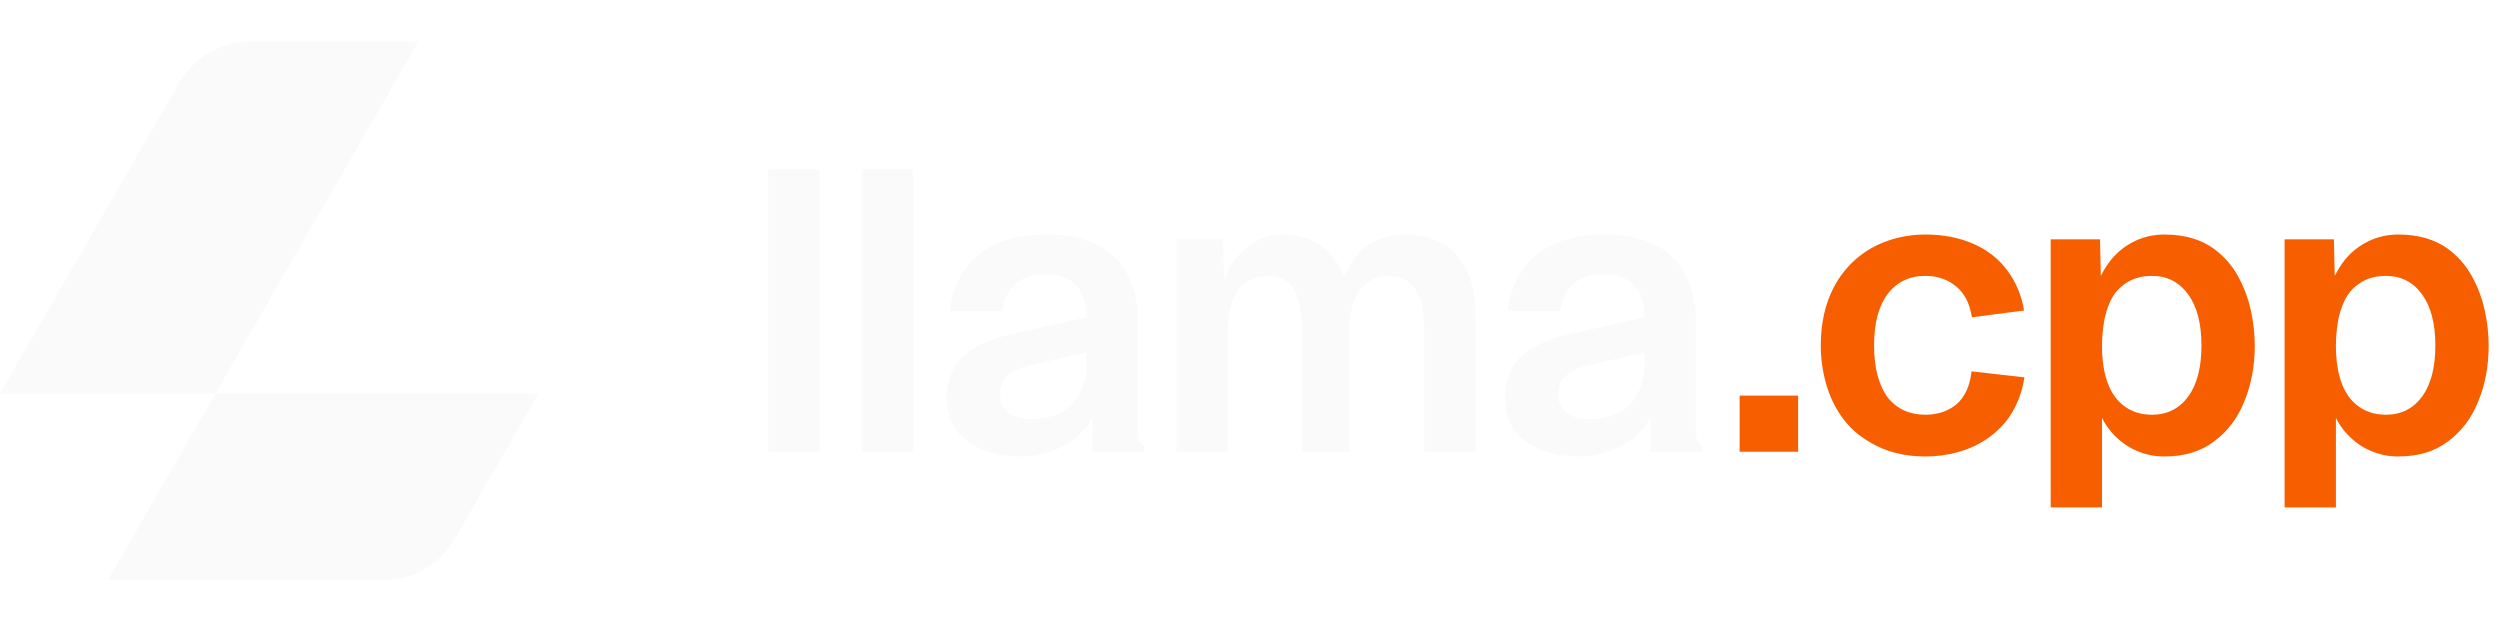
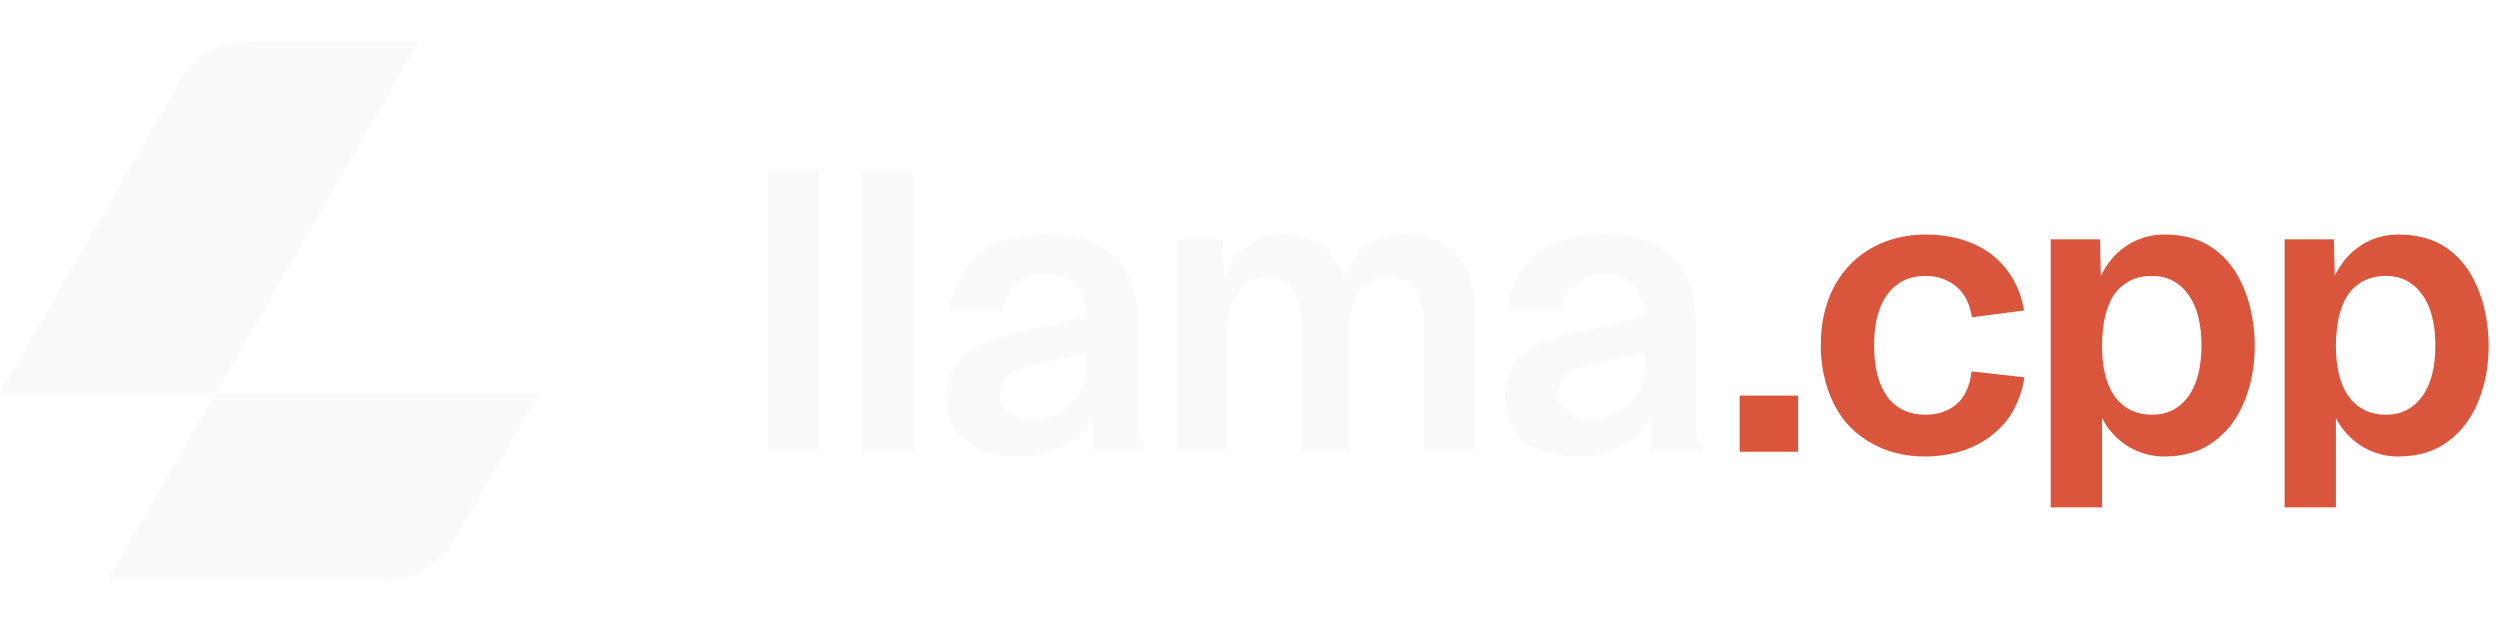
<svg xmlns="http://www.w3.org/2000/svg" width="2413" height="600" viewBox="0 0 2413 600" fill="none">
  <g transform="translate(0 0)">
    <path transform="translate(0 40) scale(0.866667)" d="M600 392L504.249 558L504.137 557.929C487.252 584.069 458.193 600 426.864 600H120L240 392H600Z" fill="#FAFAFA" />
    <path transform="translate(0 40) scale(0.866667)" d="M240 392H0L199.602 46.025C216.032 17.546 246.411 3.25756e-05 279.29 0H466.154L240 392Z" fill="#FAFAFA" />
    <path d="M791.029 436H741.5V163.4H791.029ZM881.255 436H831.727V163.4H881.255ZM985.304 440.607Q953.437 440.607 933.472 425.634Q913.891 411.044 913.891 384.552Q913.891 358.059 930.4 343.086Q946.91 328.496 980.697 321.585L1048.655 306.227Q1048.655 295.477 1046.159 288.182Q1043.664 280.887 1038.672 275.512Q1028.69 264.761 1009.493 264.761Q991.447 264.761 981.465 272.824Q969.946 282.039 967.259 300.084H916.578Q921.186 263.225 947.294 243.644Q971.098 226.367 1009.493 226.367Q1053.262 226.367 1075.915 248.252Q1098.184 270.136 1098.184 311.602V416.803Q1098.184 422.178 1100.103 426.401Q1102.023 430.625 1104.711 430.625V436H1054.414V402.213Q1052.11 407.588 1048.655 411.812Q1040.976 421.794 1030.418 428.129Q1019.859 434.464 1008.149 437.536Q996.439 440.607 985.304 440.607ZM995.287 404.517Q1011.796 404.517 1023.699 398.374Q1035.985 391.463 1042.32 379.368Q1048.655 367.274 1048.655 353.452V340.014L995.671 352.3Q979.545 355.756 972.634 362.667Q965.339 369.194 965.339 379.944Q965.339 391.846 973.018 398.374Q981.081 404.517 995.287 404.517ZM1135.426 436V230.974H1180.348L1181.499 269.752Q1184.571 262.074 1188.794 255.163Q1197.241 242.108 1209.719 234.238Q1222.197 226.367 1237.939 226.367Q1264.047 226.367 1279.789 241.341Q1292.075 252.091 1297.45 268.601Q1300.522 259.002 1305.897 251.323Q1314.344 239.037 1327.59 232.702Q1340.836 226.367 1355.81 226.367Q1377.311 226.367 1392.668 235.197Q1404.571 242.492 1411.674 253.627Q1418.777 264.761 1421.464 278.007Q1424.152 291.253 1424.152 304.307V436H1374.623V316.977Q1374.623 292.021 1366.176 279.351Q1357.73 266.297 1340.068 266.297Q1328.166 266.297 1320.103 272.824Q1312.808 277.815 1309.161 285.494Q1305.513 293.173 1303.977 301.812Q1302.442 310.45 1302.442 318.513V436H1256.752V318.513Q1256.752 293.173 1249.074 279.735Q1241.395 266.297 1222.965 266.297Q1211.063 266.297 1202.616 272.824Q1195.705 277.815 1191.866 285.494Q1188.026 293.173 1186.491 301.812Q1184.955 310.45 1184.955 318.513V436ZM1523.977 440.607Q1492.11 440.607 1472.145 425.634Q1452.564 411.044 1452.564 384.552Q1452.564 358.059 1469.073 343.086Q1485.583 328.496 1519.37 321.585L1587.328 306.227Q1587.328 295.477 1584.832 288.182Q1582.337 280.887 1577.345 275.512Q1567.363 264.761 1548.166 264.761Q1530.12 264.761 1520.138 272.824Q1508.619 282.039 1505.932 300.084H1455.251Q1459.859 263.225 1485.967 243.644Q1509.771 226.367 1548.166 226.367Q1591.935 226.367 1614.588 248.252Q1636.857 270.136 1636.857 311.602V416.803Q1636.857 422.178 1638.776 426.401Q1640.696 430.625 1643.384 430.625V436H1593.087V402.213Q1590.783 407.588 1587.328 411.812Q1579.649 421.794 1569.091 428.129Q1558.532 434.464 1546.822 437.536Q1535.112 440.607 1523.977 440.607ZM1533.96 404.517Q1550.469 404.517 1562.372 398.374Q1574.658 391.463 1580.993 379.368Q1587.328 367.274 1587.328 353.452V340.014L1534.344 352.3Q1518.218 355.756 1511.307 362.667Q1504.012 369.194 1504.012 379.944Q1504.012 391.846 1511.691 398.374Q1519.754 404.517 1533.96 404.517Z" fill="#FAFAFA" />
-     <path d="M1679.09 436V381.864H1735.53V436ZM1858.392 440.607Q1828.061 440.607 1805.408 427.169Q1788.514 417.571 1777.956 402.789Q1767.397 388.007 1762.406 369.962Q1757.415 351.916 1757.415 333.487Q1757.415 301.236 1770.085 277.047Q1778.916 260.538 1792.354 249.211Q1805.792 237.885 1822.877 232.126Q1839.963 226.367 1858.392 226.367Q1884.5 226.367 1905.233 235.581Q1925.198 244.412 1937.676 261.306Q1950.155 278.199 1953.61 299.7L1903.314 306.227Q1900.242 286.646 1888.34 276.663Q1876.054 266.297 1858.392 266.297Q1834.972 266.297 1821.534 284.342Q1808.863 301.62 1808.863 333.487Q1808.863 364.97 1821.534 383.016Q1834.972 400.293 1858.392 400.293Q1876.054 400.293 1888.34 390.311Q1900.626 379.56 1902.93 358.443L1953.994 364.203Q1950.539 386.087 1939.02 402.981Q1929.422 416.035 1916.752 424.29Q1904.081 432.545 1889.108 436.576Q1874.134 440.607 1858.392 440.607ZM1979.334 489.752V230.974H2026.943L2027.711 266.297Q2031.935 257.85 2037.694 250.555Q2047.292 239.037 2060.538 232.702Q2073.785 226.367 2089.142 226.367Q2118.322 226.367 2137.519 240.573Q2151.725 251.323 2160.172 266.681Q2168.619 282.039 2172.458 299.316Q2176.297 316.594 2176.297 333.487Q2176.297 363.051 2166.315 387.239Q2156.716 411.428 2137.135 426.017Q2117.938 440.607 2088.758 440.607Q2074.552 440.607 2061.306 434.656Q2048.06 428.705 2038.078 417.187Q2032.703 411.044 2028.863 403.365V489.752ZM2077.24 400.293Q2099.125 400.293 2112.179 382.632Q2124.849 364.97 2124.849 333.487Q2124.849 302.004 2112.179 284.342Q2099.125 266.297 2077.24 266.297Q2061.882 266.297 2051.516 273.592Q2041.917 280.119 2037.118 290.293Q2032.319 300.468 2030.591 311.794Q2028.863 323.121 2028.863 333.487Q2028.863 355.372 2034.622 370.346Q2039.997 384.552 2050.94 392.422Q2061.882 400.293 2077.24 400.293ZM2205.093 489.752V230.974H2252.702L2253.47 266.297Q2257.694 257.85 2263.453 250.555Q2273.051 239.037 2286.297 232.702Q2299.543 226.367 2314.901 226.367Q2344.081 226.367 2363.278 240.573Q2377.484 251.323 2385.931 266.681Q2394.377 282.039 2398.217 299.316Q2402.056 316.594 2402.056 333.487Q2402.056 363.051 2392.074 387.239Q2382.475 411.428 2362.894 426.017Q2343.697 440.607 2314.517 440.607Q2300.311 440.607 2287.065 434.656Q2273.819 428.705 2263.837 417.187Q2258.461 411.044 2254.622 403.365V489.752ZM2302.999 400.293Q2324.884 400.293 2337.938 382.632Q2350.608 364.97 2350.608 333.487Q2350.608 302.004 2337.938 284.342Q2324.884 266.297 2302.999 266.297Q2287.641 266.297 2277.275 273.592Q2267.676 280.119 2262.877 290.293Q2258.077 300.468 2256.35 311.794Q2254.622 323.121 2254.622 333.487Q2254.622 355.372 2260.381 370.346Q2265.756 384.552 2276.699 392.422Q2287.641 400.293 2302.999 400.293Z" fill="#F65E00" />
+     <path d="M1679.09 436V381.864H1735.53V436ZM1858.392 440.607Q1828.061 440.607 1805.408 427.169Q1788.514 417.571 1777.956 402.789Q1767.397 388.007 1762.406 369.962Q1757.415 351.916 1757.415 333.487Q1757.415 301.236 1770.085 277.047Q1778.916 260.538 1792.354 249.211Q1805.792 237.885 1822.877 232.126Q1839.963 226.367 1858.392 226.367Q1884.5 226.367 1905.233 235.581Q1925.198 244.412 1937.676 261.306Q1950.155 278.199 1953.61 299.7L1903.314 306.227Q1900.242 286.646 1888.34 276.663Q1876.054 266.297 1858.392 266.297Q1834.972 266.297 1821.534 284.342Q1808.863 301.62 1808.863 333.487Q1808.863 364.97 1821.534 383.016Q1834.972 400.293 1858.392 400.293Q1876.054 400.293 1888.34 390.311Q1900.626 379.56 1902.93 358.443L1953.994 364.203Q1950.539 386.087 1939.02 402.981Q1929.422 416.035 1916.752 424.29Q1904.081 432.545 1889.108 436.576Q1874.134 440.607 1858.392 440.607ZM1979.334 489.752V230.974H2026.943L2027.711 266.297Q2031.935 257.85 2037.694 250.555Q2047.292 239.037 2060.538 232.702Q2073.785 226.367 2089.142 226.367Q2118.322 226.367 2137.519 240.573Q2151.725 251.323 2160.172 266.681Q2168.619 282.039 2172.458 299.316Q2176.297 316.594 2176.297 333.487Q2176.297 363.051 2166.315 387.239Q2156.716 411.428 2137.135 426.017Q2117.938 440.607 2088.758 440.607Q2074.552 440.607 2061.306 434.656Q2048.06 428.705 2038.078 417.187Q2032.703 411.044 2028.863 403.365V489.752ZM2077.24 400.293Q2099.125 400.293 2112.179 382.632Q2124.849 364.97 2124.849 333.487Q2124.849 302.004 2112.179 284.342Q2099.125 266.297 2077.24 266.297Q2061.882 266.297 2051.516 273.592Q2041.917 280.119 2037.118 290.293Q2032.319 300.468 2030.591 311.794Q2028.863 323.121 2028.863 333.487Q2028.863 355.372 2034.622 370.346Q2039.997 384.552 2050.94 392.422Q2061.882 400.293 2077.24 400.293ZM2205.093 489.752V230.974H2252.702L2253.47 266.297Q2257.694 257.85 2263.453 250.555Q2273.051 239.037 2286.297 232.702Q2299.543 226.367 2314.901 226.367Q2344.081 226.367 2363.278 240.573Q2377.484 251.323 2385.931 266.681Q2394.377 282.039 2398.217 299.316Q2402.056 316.594 2402.056 333.487Q2402.056 363.051 2392.074 387.239Q2382.475 411.428 2362.894 426.017Q2343.697 440.607 2314.517 440.607Q2300.311 440.607 2287.065 434.656Q2273.819 428.705 2263.837 417.187Q2258.461 411.044 2254.622 403.365V489.752ZM2302.999 400.293Q2324.884 400.293 2337.938 382.632Q2350.608 364.97 2350.608 333.487Q2350.608 302.004 2337.938 284.342Q2324.884 266.297 2302.999 266.297Q2287.641 266.297 2277.275 273.592Q2267.676 280.119 2262.877 290.293Q2258.077 300.468 2256.35 311.794Q2254.622 323.121 2254.622 333.487Q2254.622 355.372 2260.381 370.346Q2265.756 384.552 2276.699 392.422Q2287.641 400.293 2302.999 400.293Z" fill="#D9553B" />
  </g>
</svg>
